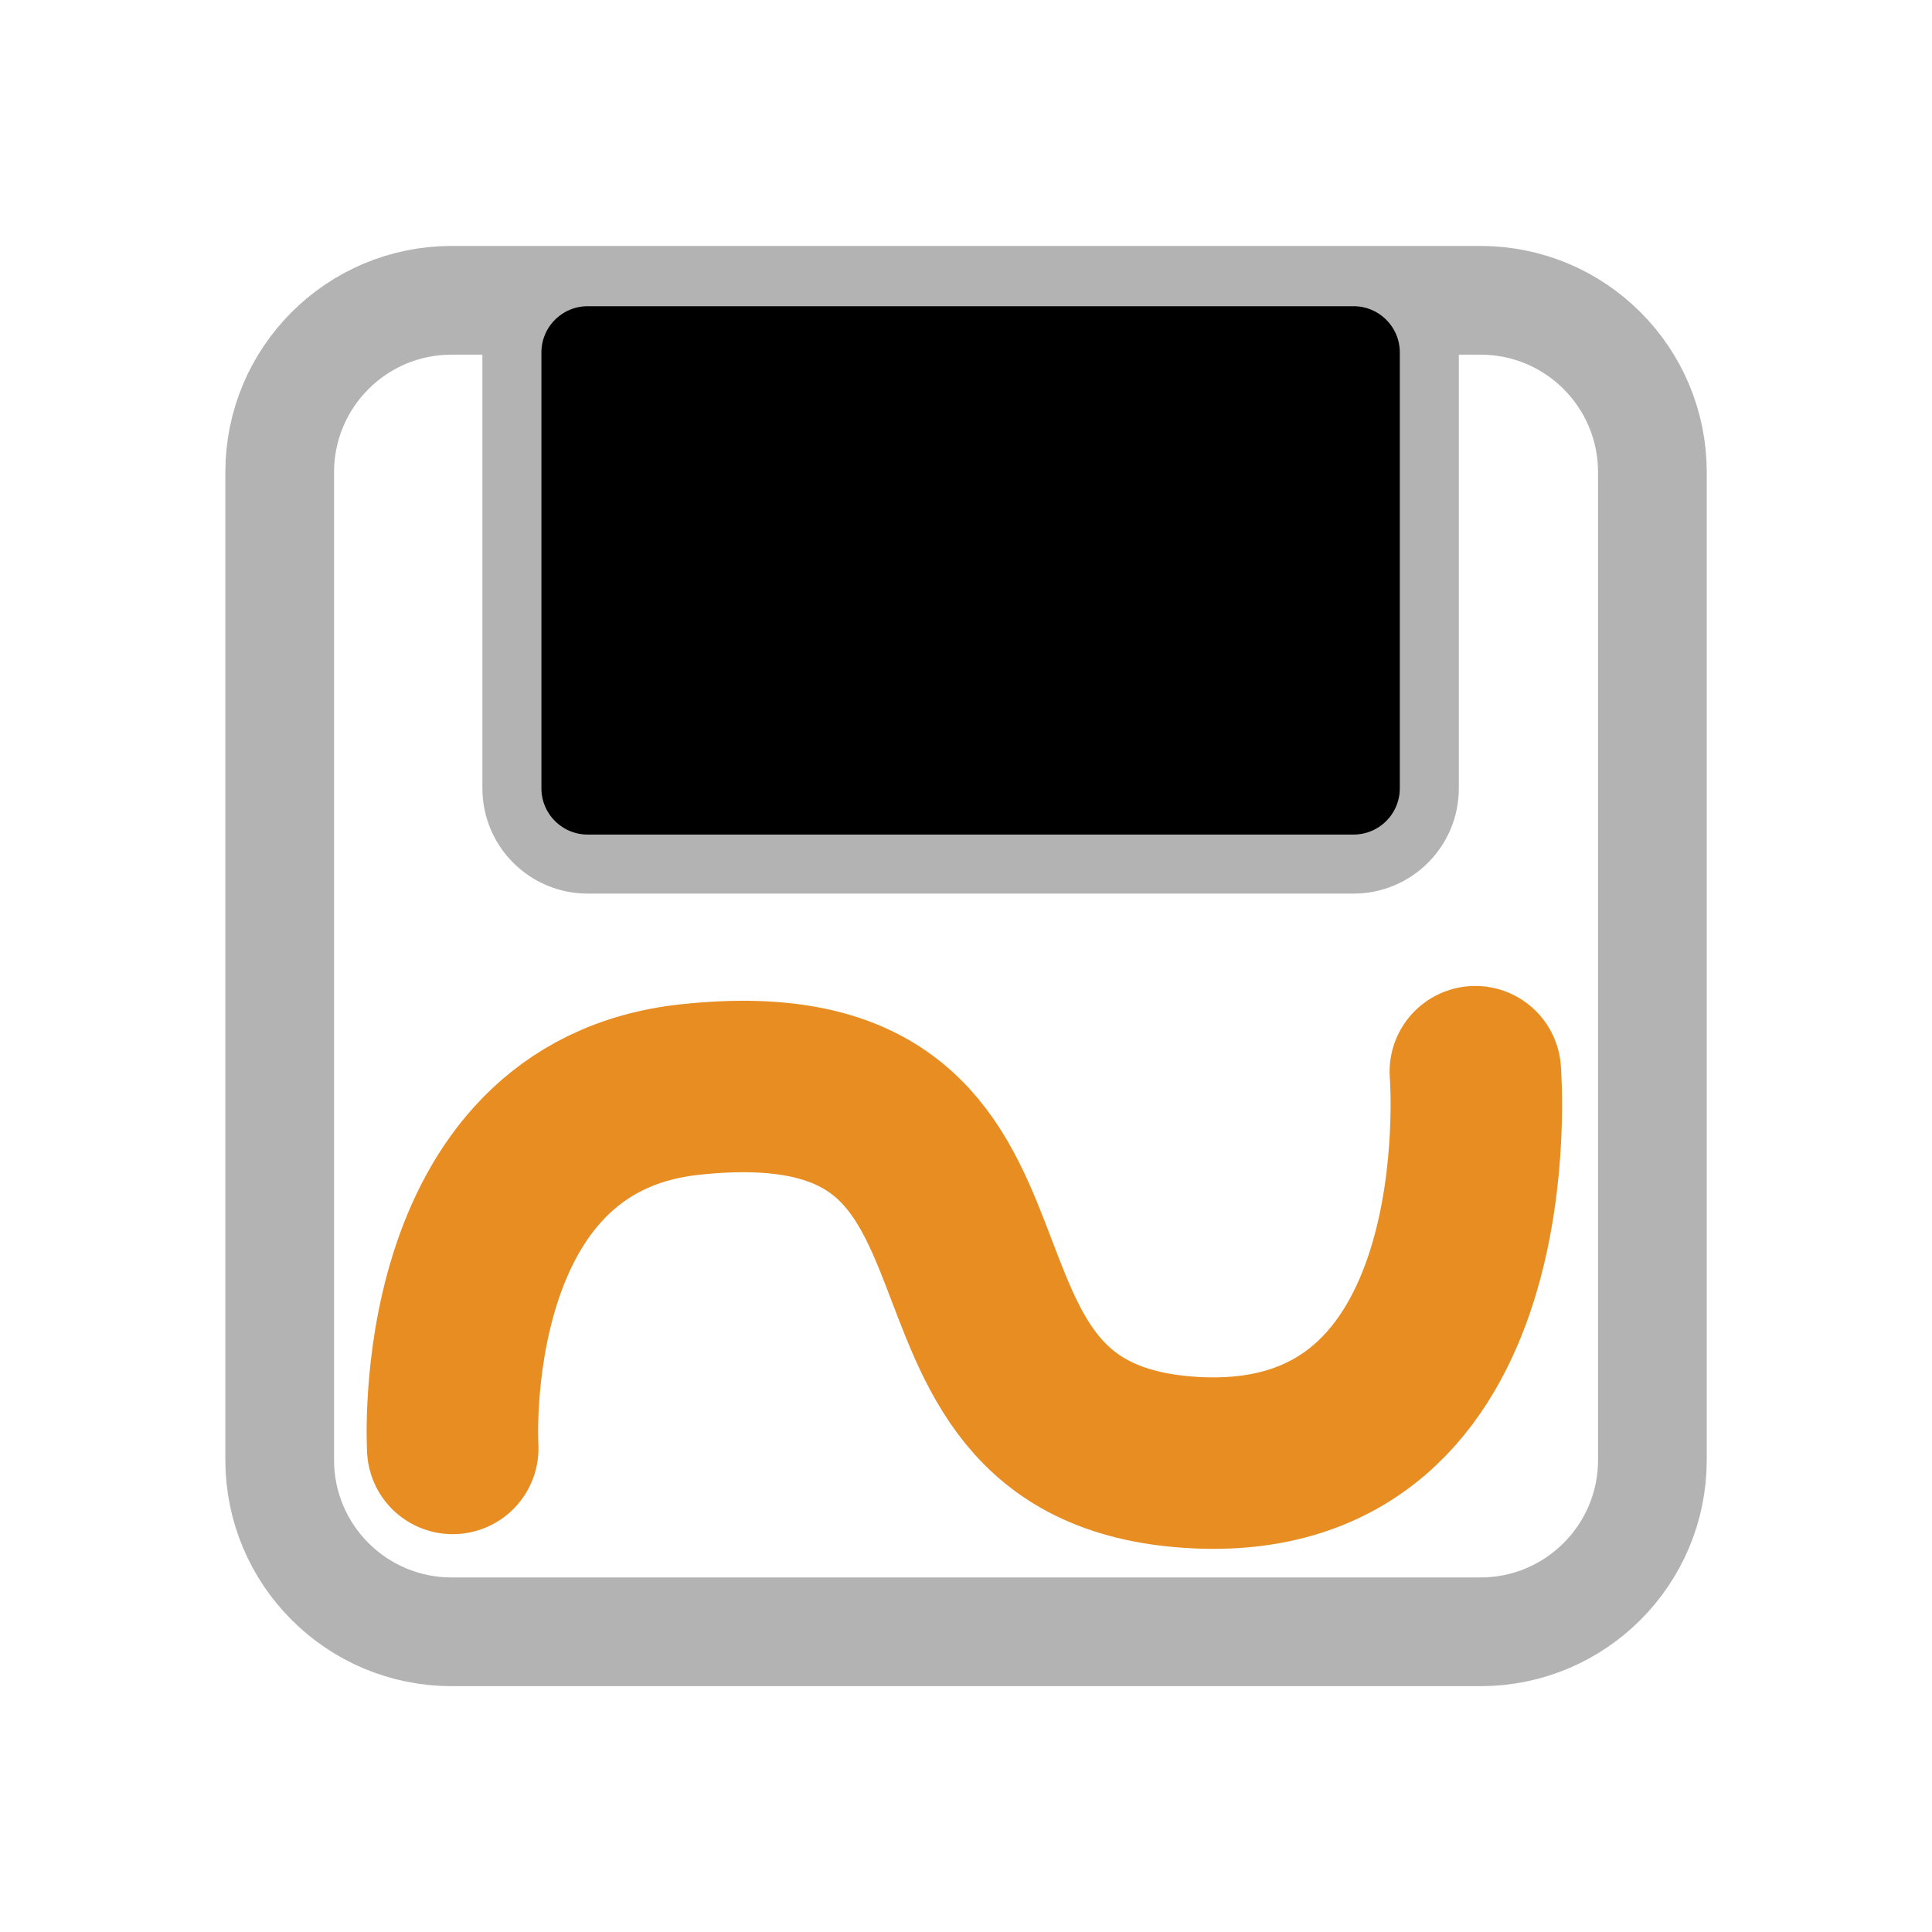
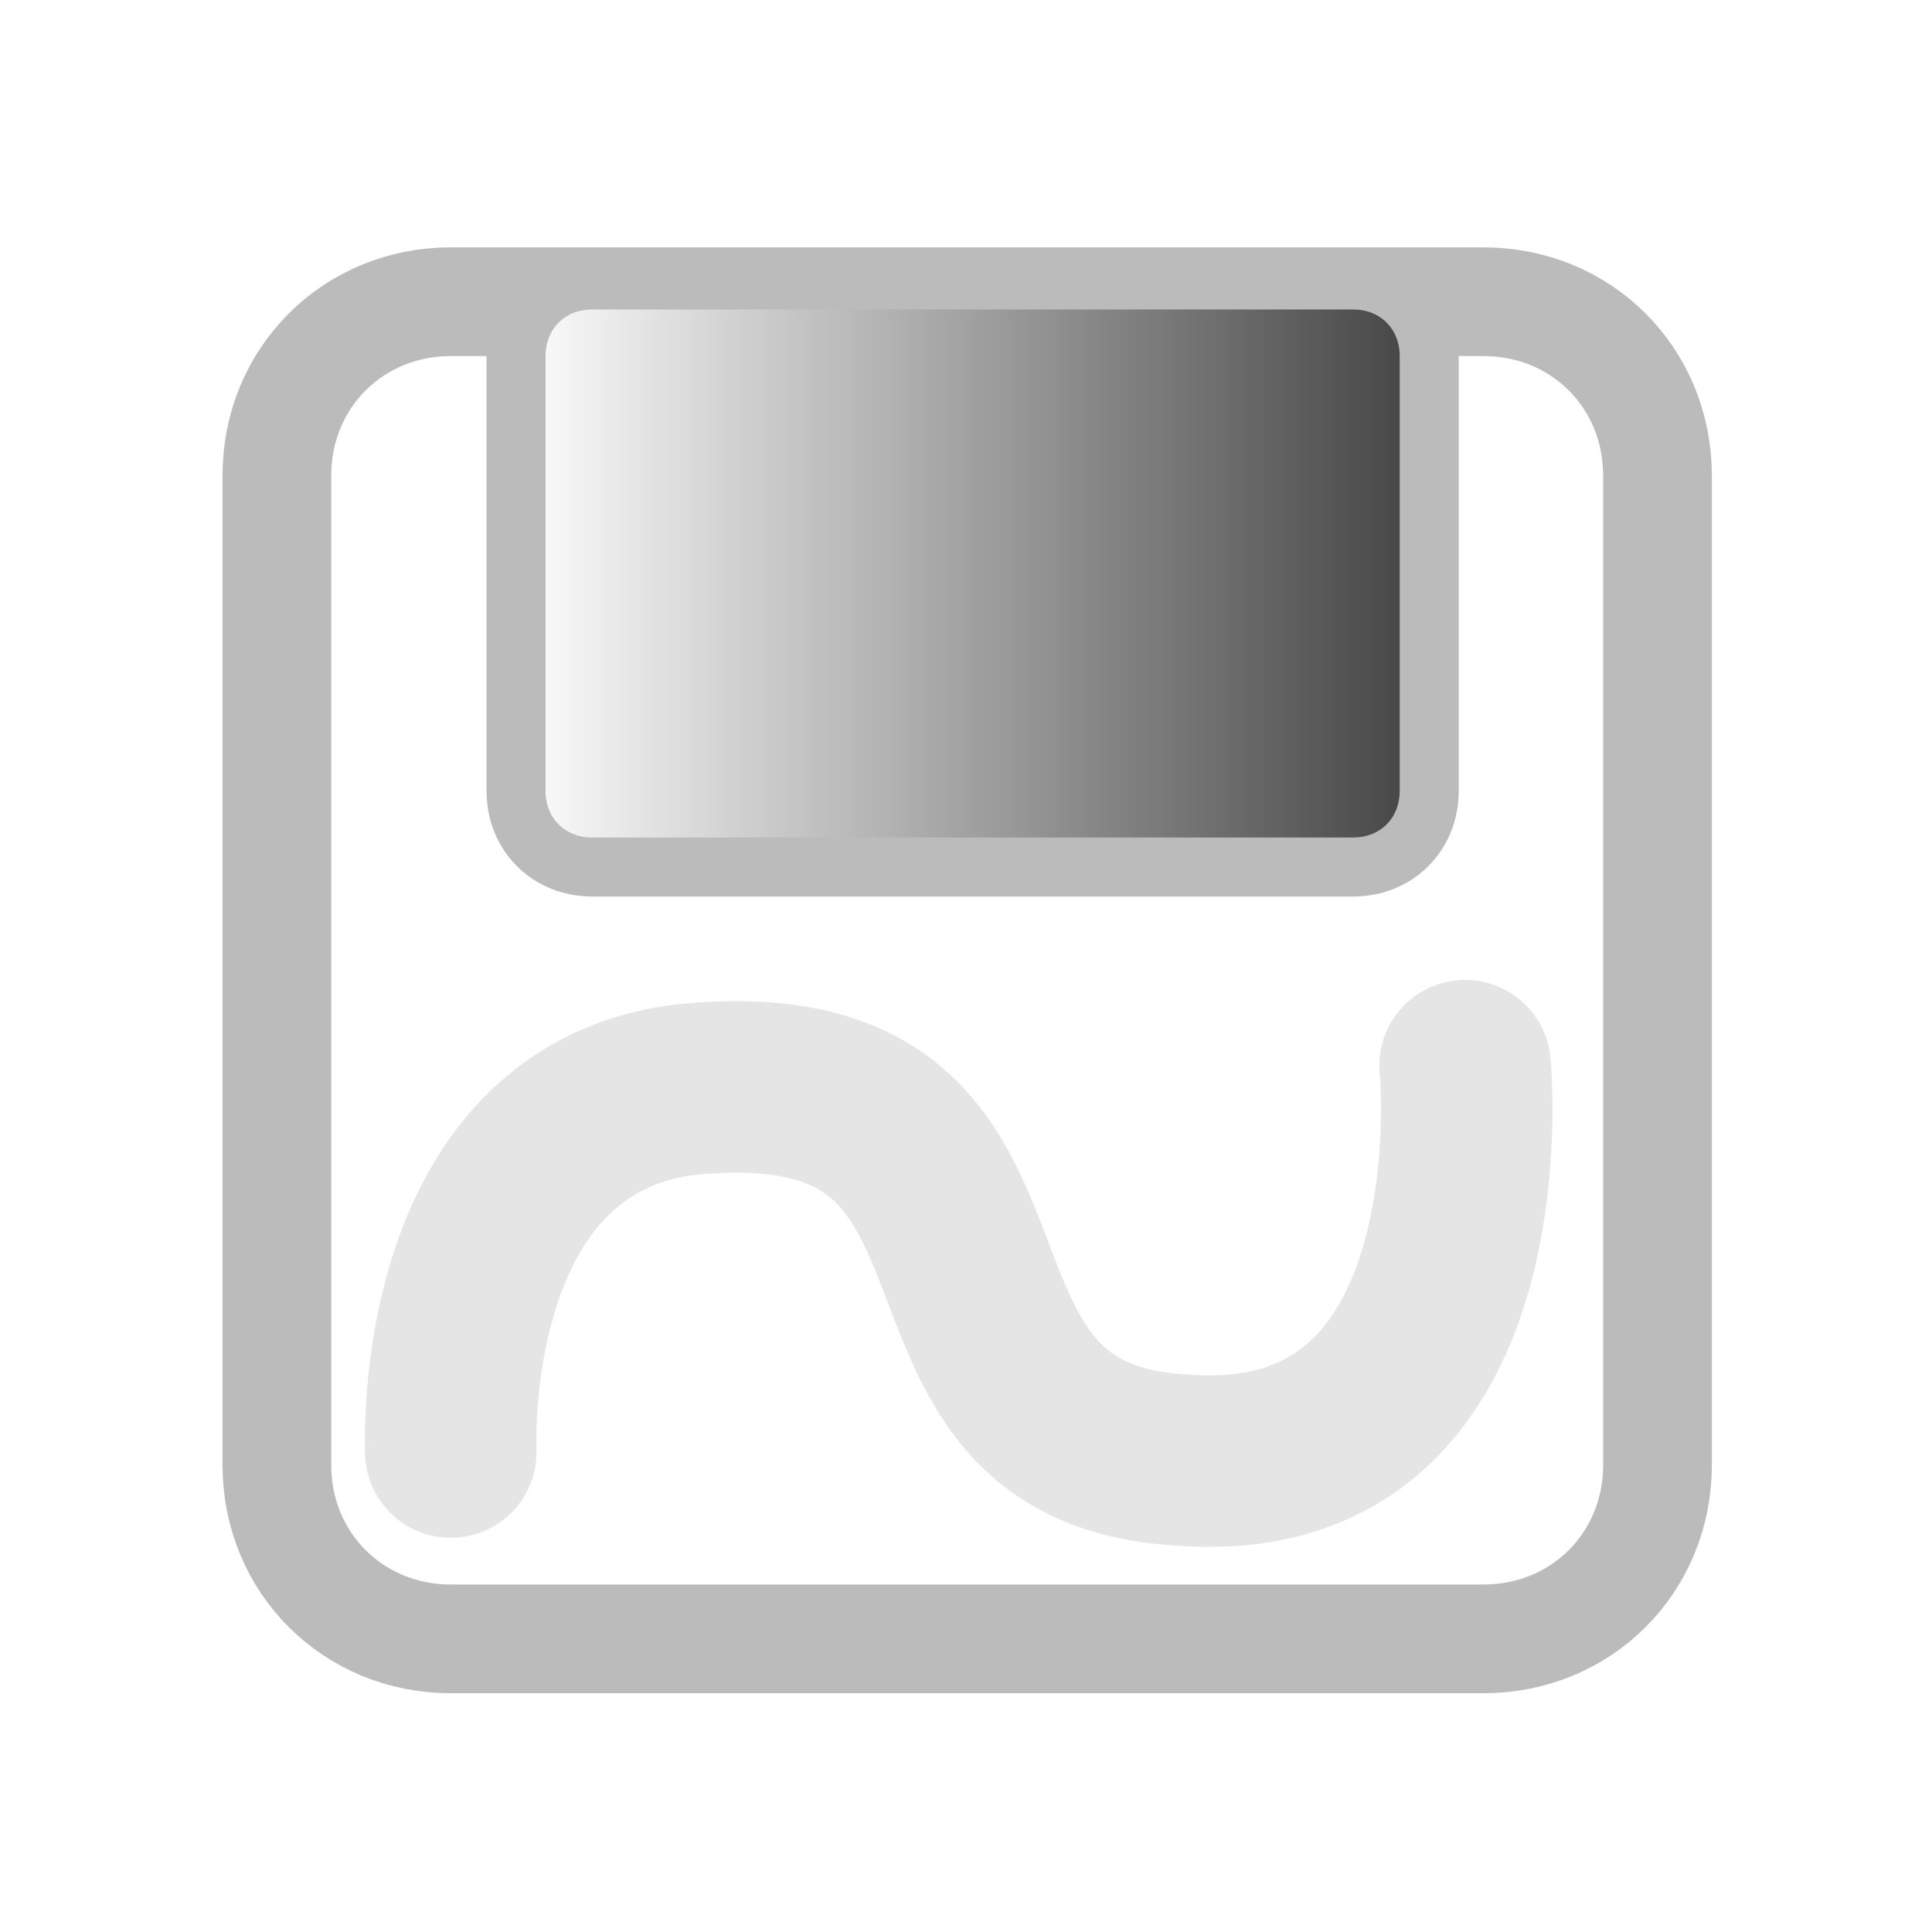
- <svg xmlns="http://www.w3.org/2000/svg" width="24" height="24" id="svg4744" version="1.1">
-   <defs id="defs4746" />
+ <svg xmlns="http://www.w3.org/2000/svg" version="1.1" id="svg4744" x="0px" y="0px" viewBox="0 0 24 24" style="enable-background:new 0 0 24 24;" xml:space="preserve">
+   <style type="text/css">
+ 	.st0{fill:none;stroke:#BBBBBB;}
+ 	.st1{fill:url(#rect4186-9-6_1_);stroke:#BBBBBB;stroke-width:0.543;}
+ 	.st2{fill:none;stroke:#E5E5E5;stroke-width:2.13;stroke-linecap:round;}
+ </style>
  <g id="layer1" transform="translate(0,-1028.362)">
-     <g id="g4242-2" transform="matrix(1.350455,0,0,1.350455,-35.31869,569.3091)" style="fill:none;stroke:#b3b3b3;stroke-opacity:1">
-       <rect ry="1.581" y="342.687" x="28.726" height="12.248" width="12.627" id="rect4186-8" style="fill:none;stroke:#b3b3b3;stroke-opacity:1" />
-       <rect ry="0.697" y="342.47" x="30.862" height="5.403" width="8.439" id="rect4186-9-6" style="fill:#000000;fill-opacity:1;stroke:#b3b3b3;stroke-width:0.543;stroke-opacity:1" />
+     <g id="g4242-2" transform="matrix(1.350455,0,0,1.350455,-35.31869,569.3091)">
+       <path id="rect4186-8" class="st0" d="M30.3,342.7h9.5c0.9,0,1.6,0.7,1.6,1.6v9.1c0,0.9-0.7,1.6-1.6,1.6h-9.5    c-0.9,0-1.6-0.7-1.6-1.6v-9.1C28.7,343.4,29.4,342.7,30.3,342.7z" />
+       <linearGradient id="rect4186-9-6_1_" gradientUnits="userSpaceOnUse" x1="30.862" y1="345.171" x2="42.258" y2="345.171">
+         <stop offset="0" style="stop-color:#FFFFFF" />
+         <stop offset="1" style="stop-color:#000000" />
+       </linearGradient>
+       <path id="rect4186-9-6" class="st1" d="M31.6,342.5h7c0.4,0,0.7,0.3,0.7,0.7v4c0,0.4-0.3,0.7-0.7,0.7h-7c-0.4,0-0.7-0.3-0.7-0.7    v-4C30.9,342.8,31.2,342.5,31.6,342.5z" />
    </g>
-     <path style="fill:none;stroke:#e78d22;stroke-width:2.13;stroke-linecap:round;stroke-linejoin:miter;stroke-miterlimit:4;stroke-opacity:1;stroke-dasharray:none" d="m 5.624,1046.355 c 0,0 -0.247,-4.114 2.945,-4.458 4.778,-0.515 2.262,4.372 6.218,4.631 3.956,0.259 3.54,-4.853 3.54,-4.853" id="path4349-4-6-4-9-2" />
+     <path id="path4349-4-6-4-9-2" class="st2" d="   M5.6,1046.4c0,0-0.2-4.1,2.9-4.5c4.8-0.5,2.3,4.4,6.2,4.6c4,0.3,3.5-4.9,3.5-4.9" />
  </g>
</svg>
